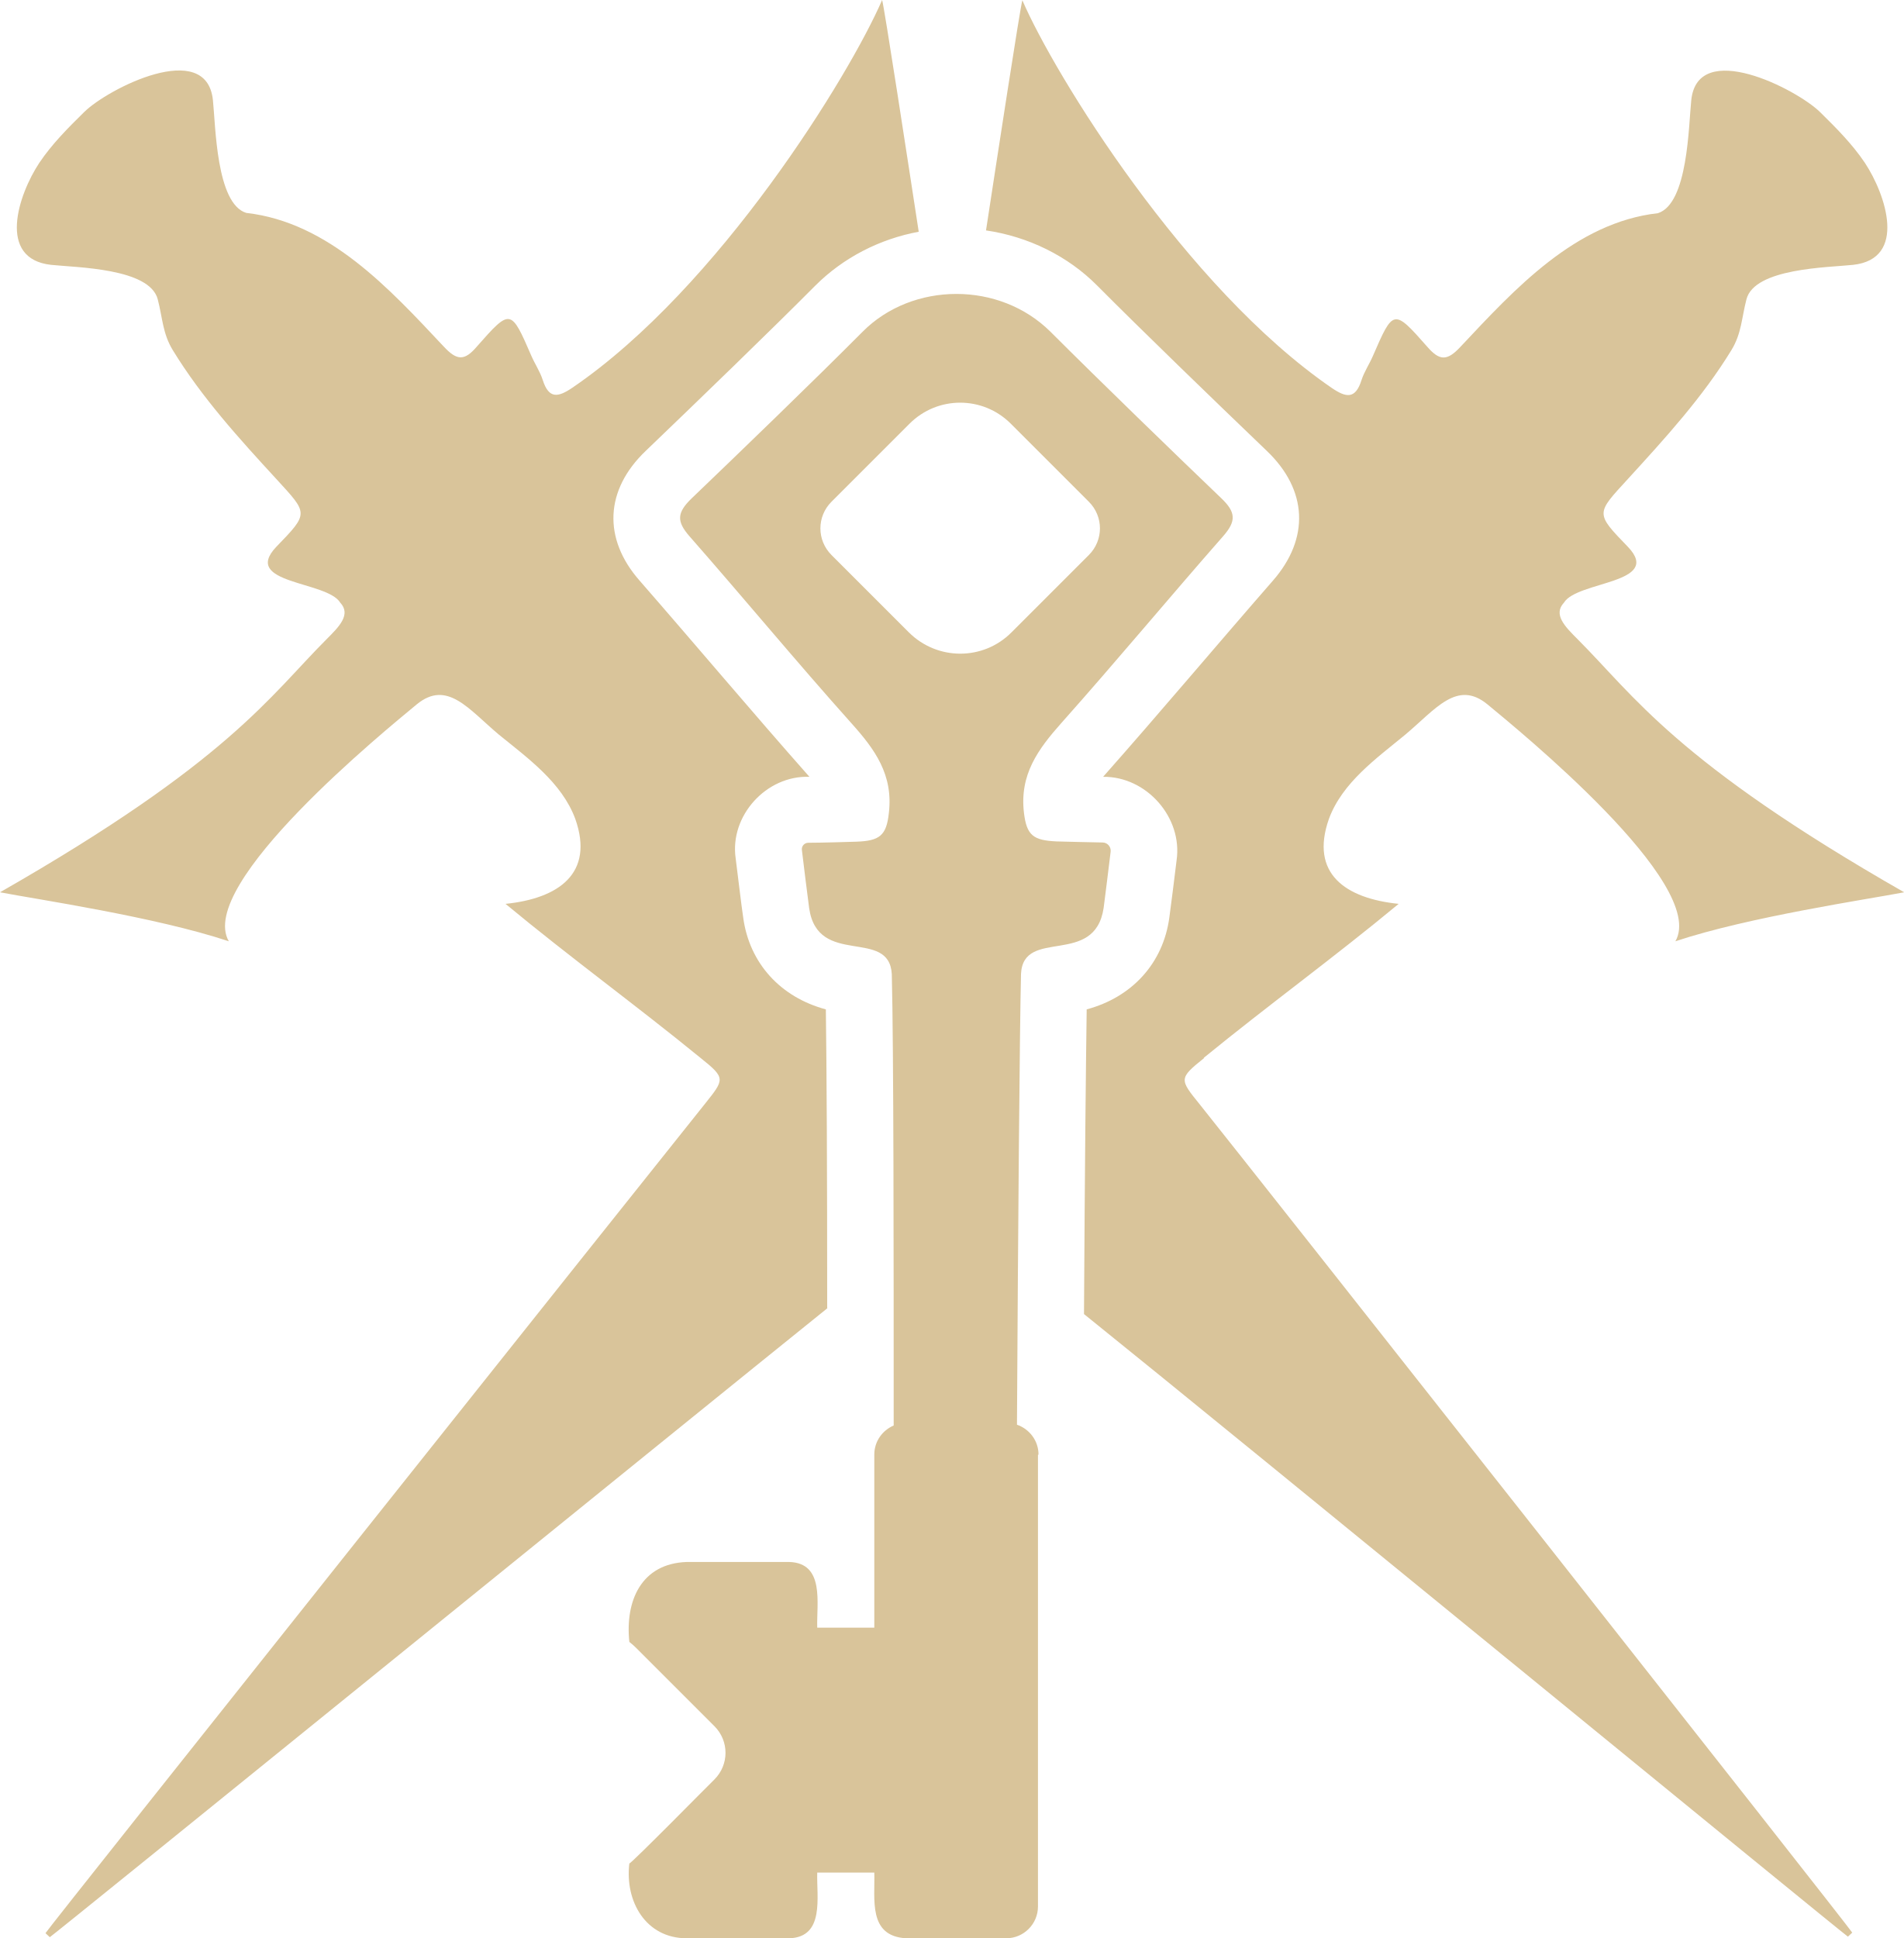
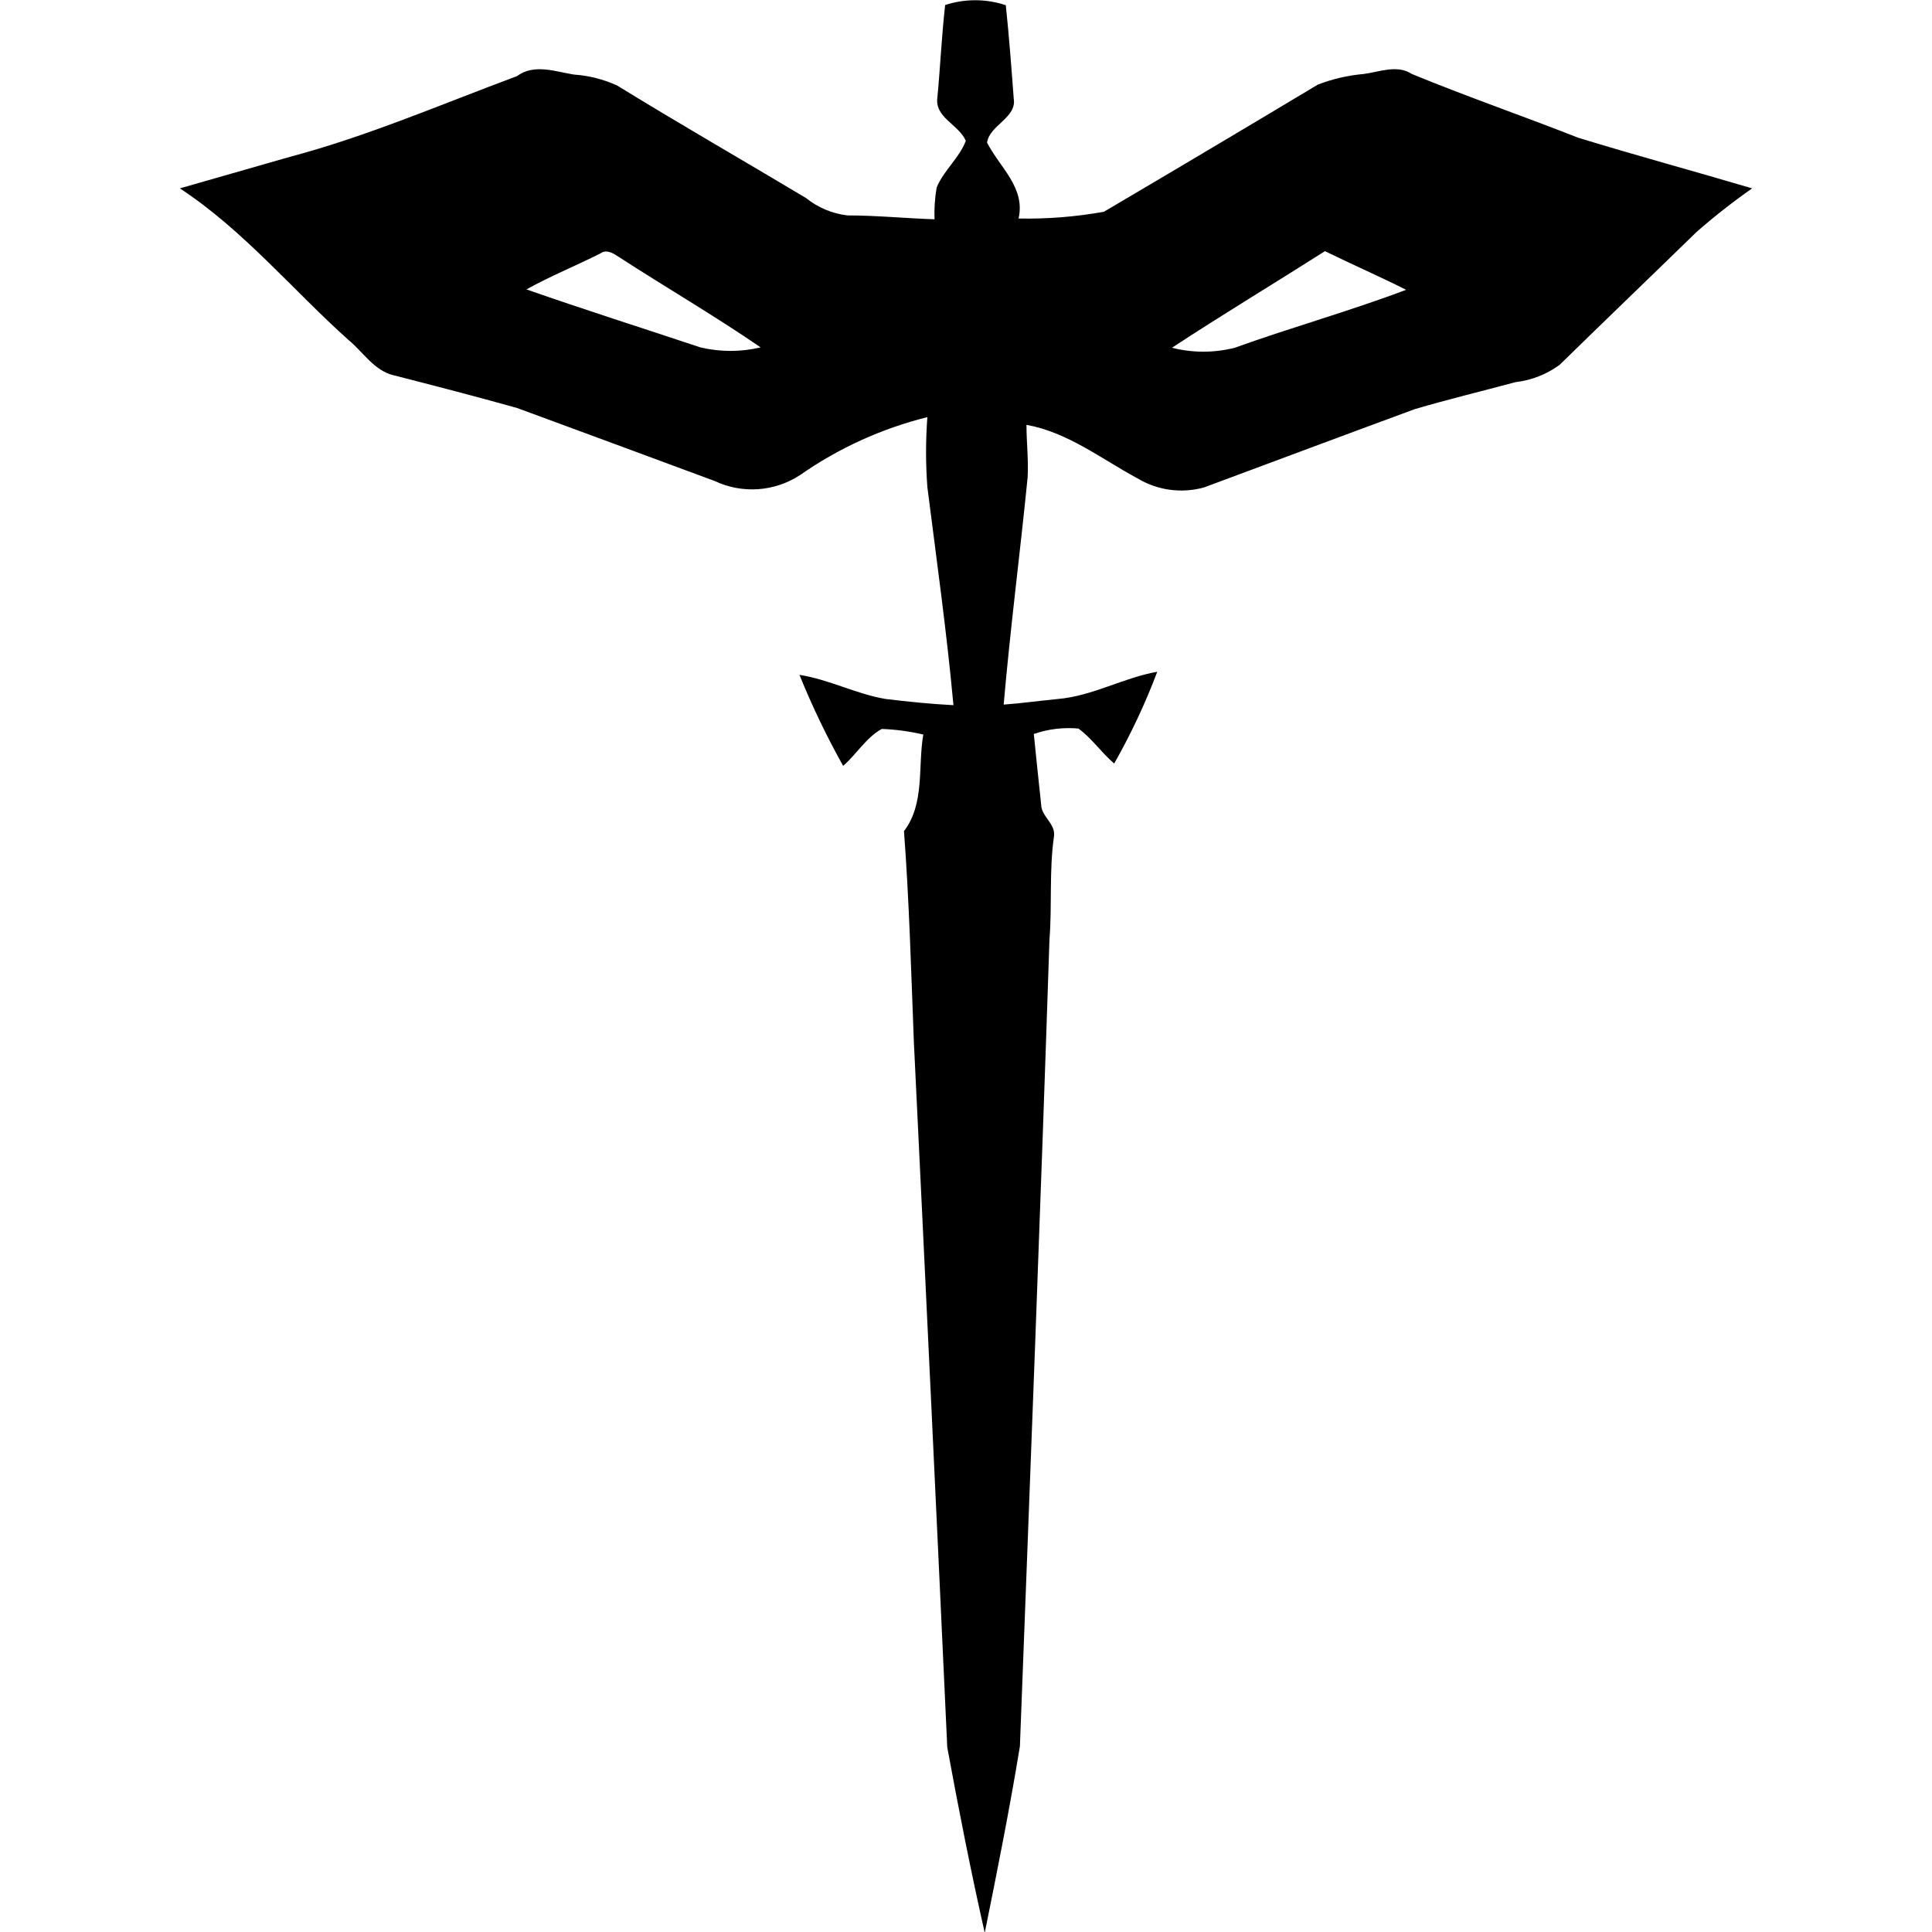
- <svg xmlns="http://www.w3.org/2000/svg" id="rogue-icon" viewBox="0 0 70.73 72">
-   <defs>
-     <style>
-       .cls-1 {
-         fill: #d9c49a;
-       }
-     </style>
-   </defs>
-   <path class="cls-1" d="M30.74,48.6c-5.12,4.12-28.67,23.23-28.89,23.37-.05-.05-.11-.1-.16-.15.14-.24,22.52-28.34,24.49-30.8.74-.93.79-.96-.16-1.72-2.4-1.96-4.84-3.73-7.24-5.72,1.97-.2,3.31-1.13,2.59-3.16-.5-1.35-1.76-2.25-2.84-3.13-1.12-.94-1.92-2.05-3.05-1.12-1.12.93-8.2,6.68-6.98,8.8-2.73-.91-7.15-1.56-8.5-1.82,8.5-4.86,10.02-7.29,12.14-9.41.46-.46.91-.91.5-1.35-.49-.81-3.68-.69-2.38-2.07,1.23-1.27,1.19-1.23,0-2.53-1.38-1.5-2.77-3.03-3.84-4.78-.38-.62-.38-1.2-.56-1.89-.3-1.16-3.02-1.18-3.96-1.28-2.02-.22-1.22-2.61-.44-3.79.47-.7,1.07-1.3,1.67-1.89.87-.86,4.54-2.74,4.78-.44.1.94.12,3.85,1.24,4.19,3.07.35,5.32,2.82,7.33,4.96.5.54.78.54,1.24,0,1.25-1.42,1.26-1.4,2.02.35.13.3.32.58.42.89.23.73.58.65,1.11.29C26.72,10.68,31.57,2.78,32.77,0c.08.25.97,6.07,1.36,8.61-1.46.27-2.81.97-3.84,2-1.64,1.65-4.33,4.25-6.3,6.14-1.52,1.45-1.6,3.26-.23,4.82,2.12,2.43,4.16,4.86,6.31,7.29-1.6-.06-2.97,1.45-2.74,3.03.08.62.21,1.74.28,2.2.23,1.7,1.39,2.96,3.07,3.41.03,2.17.05,5.94.05,11.12ZM44.72,39.3c2.4-1.96,4.84-3.73,7.24-5.72-1.97-.2-3.31-1.12-2.59-3.16.5-1.35,1.76-2.24,2.84-3.13,1.12-.94,1.92-2.05,3.05-1.12,1.12.93,8.2,6.68,6.98,8.8,2.73-.91,7.15-1.56,8.5-1.82-8.5-4.86-10.02-7.29-12.14-9.41-.46-.46-.91-.91-.5-1.35.49-.81,3.68-.7,2.38-2.07-1.23-1.27-1.19-1.23,0-2.53,1.38-1.51,2.77-3.03,3.84-4.78.38-.62.38-1.2.56-1.89.3-1.16,3.02-1.18,3.96-1.28,2.02-.22,1.22-2.61.44-3.79-.47-.7-1.07-1.3-1.67-1.89-.87-.85-4.54-2.73-4.78-.44-.1.94-.12,3.85-1.24,4.2-3.07.35-5.32,2.82-7.33,4.96-.5.54-.78.53-1.24,0-1.25-1.42-1.26-1.4-2.02.35-.13.3-.32.58-.42.89-.23.73-.58.65-1.11.29-5.43-3.73-10.29-11.62-11.49-14.4-.08.25-.96,6-1.35,8.55,1.57.23,3.04.95,4.13,2.05,1.64,1.65,4.33,4.25,6.3,6.14,1.52,1.45,1.6,3.25.23,4.82-2.12,2.43-4.16,4.86-6.31,7.29,1.61-.02,2.96,1.51,2.73,3.1-.07.6-.21,1.68-.27,2.13-.23,1.7-1.39,2.96-3.07,3.41-.03,2.07-.07,5.9-.1,11.32,5.56,4.47,28.17,23,28.38,23.13.05-.05.11-.1.16-.15-.14-.24-22.26-28.3-24.24-30.77-.75-.93-.79-.96.16-1.72ZM38.56,54.05v16.78c0,.65-.53,1.18-1.18,1.18h-3.72c-1.42-.08-1.15-1.45-1.18-2.44h-2.12c-.03.89.29,2.4-1.04,2.44h-3.81c-1.52,0-2.3-1.37-2.13-2.78.05.03,3.04-3.01,3.16-3.12.55-.55.55-1.43,0-1.98l-2.9-2.9c-.08-.08-.17-.16-.26-.23-.16-1.51.43-2.91,2.13-2.97h3.81c1.33.04,1.01,1.55,1.04,2.44h2.12v-6.43c0-.49.3-.9.72-1.08,0-6.12,0-14.03-.07-16.77-.1-1.74-2.75-.24-3.07-2.45-.06-.46-.21-1.64-.27-2.16-.02-.14.09-.27.24-.27.48,0,1.48-.03,1.78-.04.86-.03,1.12-.22,1.21-1.06.17-1.43-.52-2.37-1.39-3.34-2.04-2.28-3.99-4.64-6.01-6.94-.49-.56-.48-.88.08-1.42,1.65-1.58,4.52-4.35,6.34-6.18.93-.94,2.21-1.41,3.49-1.41s2.55.47,3.49,1.4c1.82,1.82,4.69,4.6,6.34,6.18.56.53.57.86.08,1.42-2.02,2.3-3.97,4.65-6.01,6.94-.87.98-1.56,1.92-1.39,3.34.1.84.35,1.02,1.21,1.06.29.01,1.2.03,1.71.04.18,0,.32.16.3.34-.07.56-.2,1.65-.26,2.09-.33,2.21-2.98.71-3.07,2.45-.05,2.09-.11,9.43-.15,16.75.46.16.8.59.8,1.11ZM37.58,23.49l2.87-2.87c.55-.55.55-1.43,0-1.98l-2.9-2.9c-1.04-1.04-2.72-1.04-3.76,0l-2.9,2.9c-.55.55-.55,1.43,0,1.98l2.87,2.87c1.06,1.06,2.77,1.06,3.82,0Z" />
+ <svg width="1em" height="1em" fill="currentColor" viewBox="0 0 100 100">
+   <path id="Rogue" d="M48.89.27a5,5,0,0,1,3.17,0c.17,1.61.29,3.22.41,4.83.17,1-1.25,1.37-1.38,2.28.65,1.28,2,2.33,1.63,3.93a22.42,22.42,0,0,0,4.42-.35q5.55-3.27,11.07-6.58a8.7,8.7,0,0,1,2.37-.55c.83-.11,1.74-.5,2.5,0C75.92,5,78.82,6,81.69,7.13c3,.92,6,1.73,9,2.62A34.18,34.18,0,0,0,87.82,12c-2.36,2.3-4.74,4.58-7.09,6.88a4.79,4.79,0,0,1-2.29.9c-1.74.47-3.5.89-5.22,1.4-3.64,1.34-7.27,2.7-10.9,4.05a4.4,4.4,0,0,1-3.46-.48c-1.86-1-3.6-2.38-5.73-2.76,0,.9.11,1.81.06,2.72-.39,3.92-.9,7.83-1.24,11.76.94-.07,1.87-.2,2.8-.29,1.79-.15,3.39-1.1,5.15-1.41a33.67,33.67,0,0,1-2.23,4.75c-.66-.56-1.15-1.3-1.85-1.81a5.53,5.53,0,0,0-2.31.28c.12,1.22.25,2.43.38,3.65,0,.63.78,1,.66,1.68-.25,1.76-.09,3.54-.23,5.31-.46,13.92-1,27.84-1.53,41.76-.53,3.23-1.17,6.44-1.82,9.65-.72-3.18-1.35-6.39-1.94-9.6q-.84-18.27-1.73-36.54c-.14-3.63-.24-7.27-.51-10.88,1.09-1.43.71-3.35,1-5a11.23,11.23,0,0,0-2.15-.29c-.82.45-1.3,1.31-2,1.91a41.53,41.53,0,0,1-2.26-4.71c1.54.24,2.95,1,4.47,1.25,1.16.14,2.33.26,3.5.32C49,32.69,48.48,29,48,25.21a24.31,24.31,0,0,1,0-3.62,19.91,19.91,0,0,0-6.59,3A4.53,4.53,0,0,1,37,24.9Q31.88,23,26.77,21.12c-2.13-.6-4.27-1.15-6.41-1.7-1-.24-1.57-1.21-2.33-1.83C15.14,15,12.6,11.91,9.31,9.75L15,8.12c4-1.06,7.86-2.73,11.76-4.18.89-.66,2-.23,2.95-.08a6.38,6.38,0,0,1,2.24.57c3.25,2,6.51,3.87,9.77,5.82a4.2,4.2,0,0,0,2.14.9c1.51,0,3,.15,4.51.2a8.13,8.13,0,0,1,.11-1.64c.36-.89,1.17-1.52,1.51-2.42-.36-.85-1.63-1.2-1.47-2.26.15-1.58.22-3.18.4-4.76M31.11,13.1c-1.28.65-2.61,1.18-3.86,1.88,3,1.05,6,2,9,3a6.72,6.72,0,0,0,3.12,0C37,16.35,34.45,14.87,32,13.28c-.26-.17-.59-.38-.9-.18M68.58,13c-2.64,1.68-5.32,3.29-7.92,5a6.62,6.62,0,0,0,3.25,0c2.94-1.06,6-1.91,8.87-3-1.39-.7-2.81-1.32-4.2-2" />
</svg>
